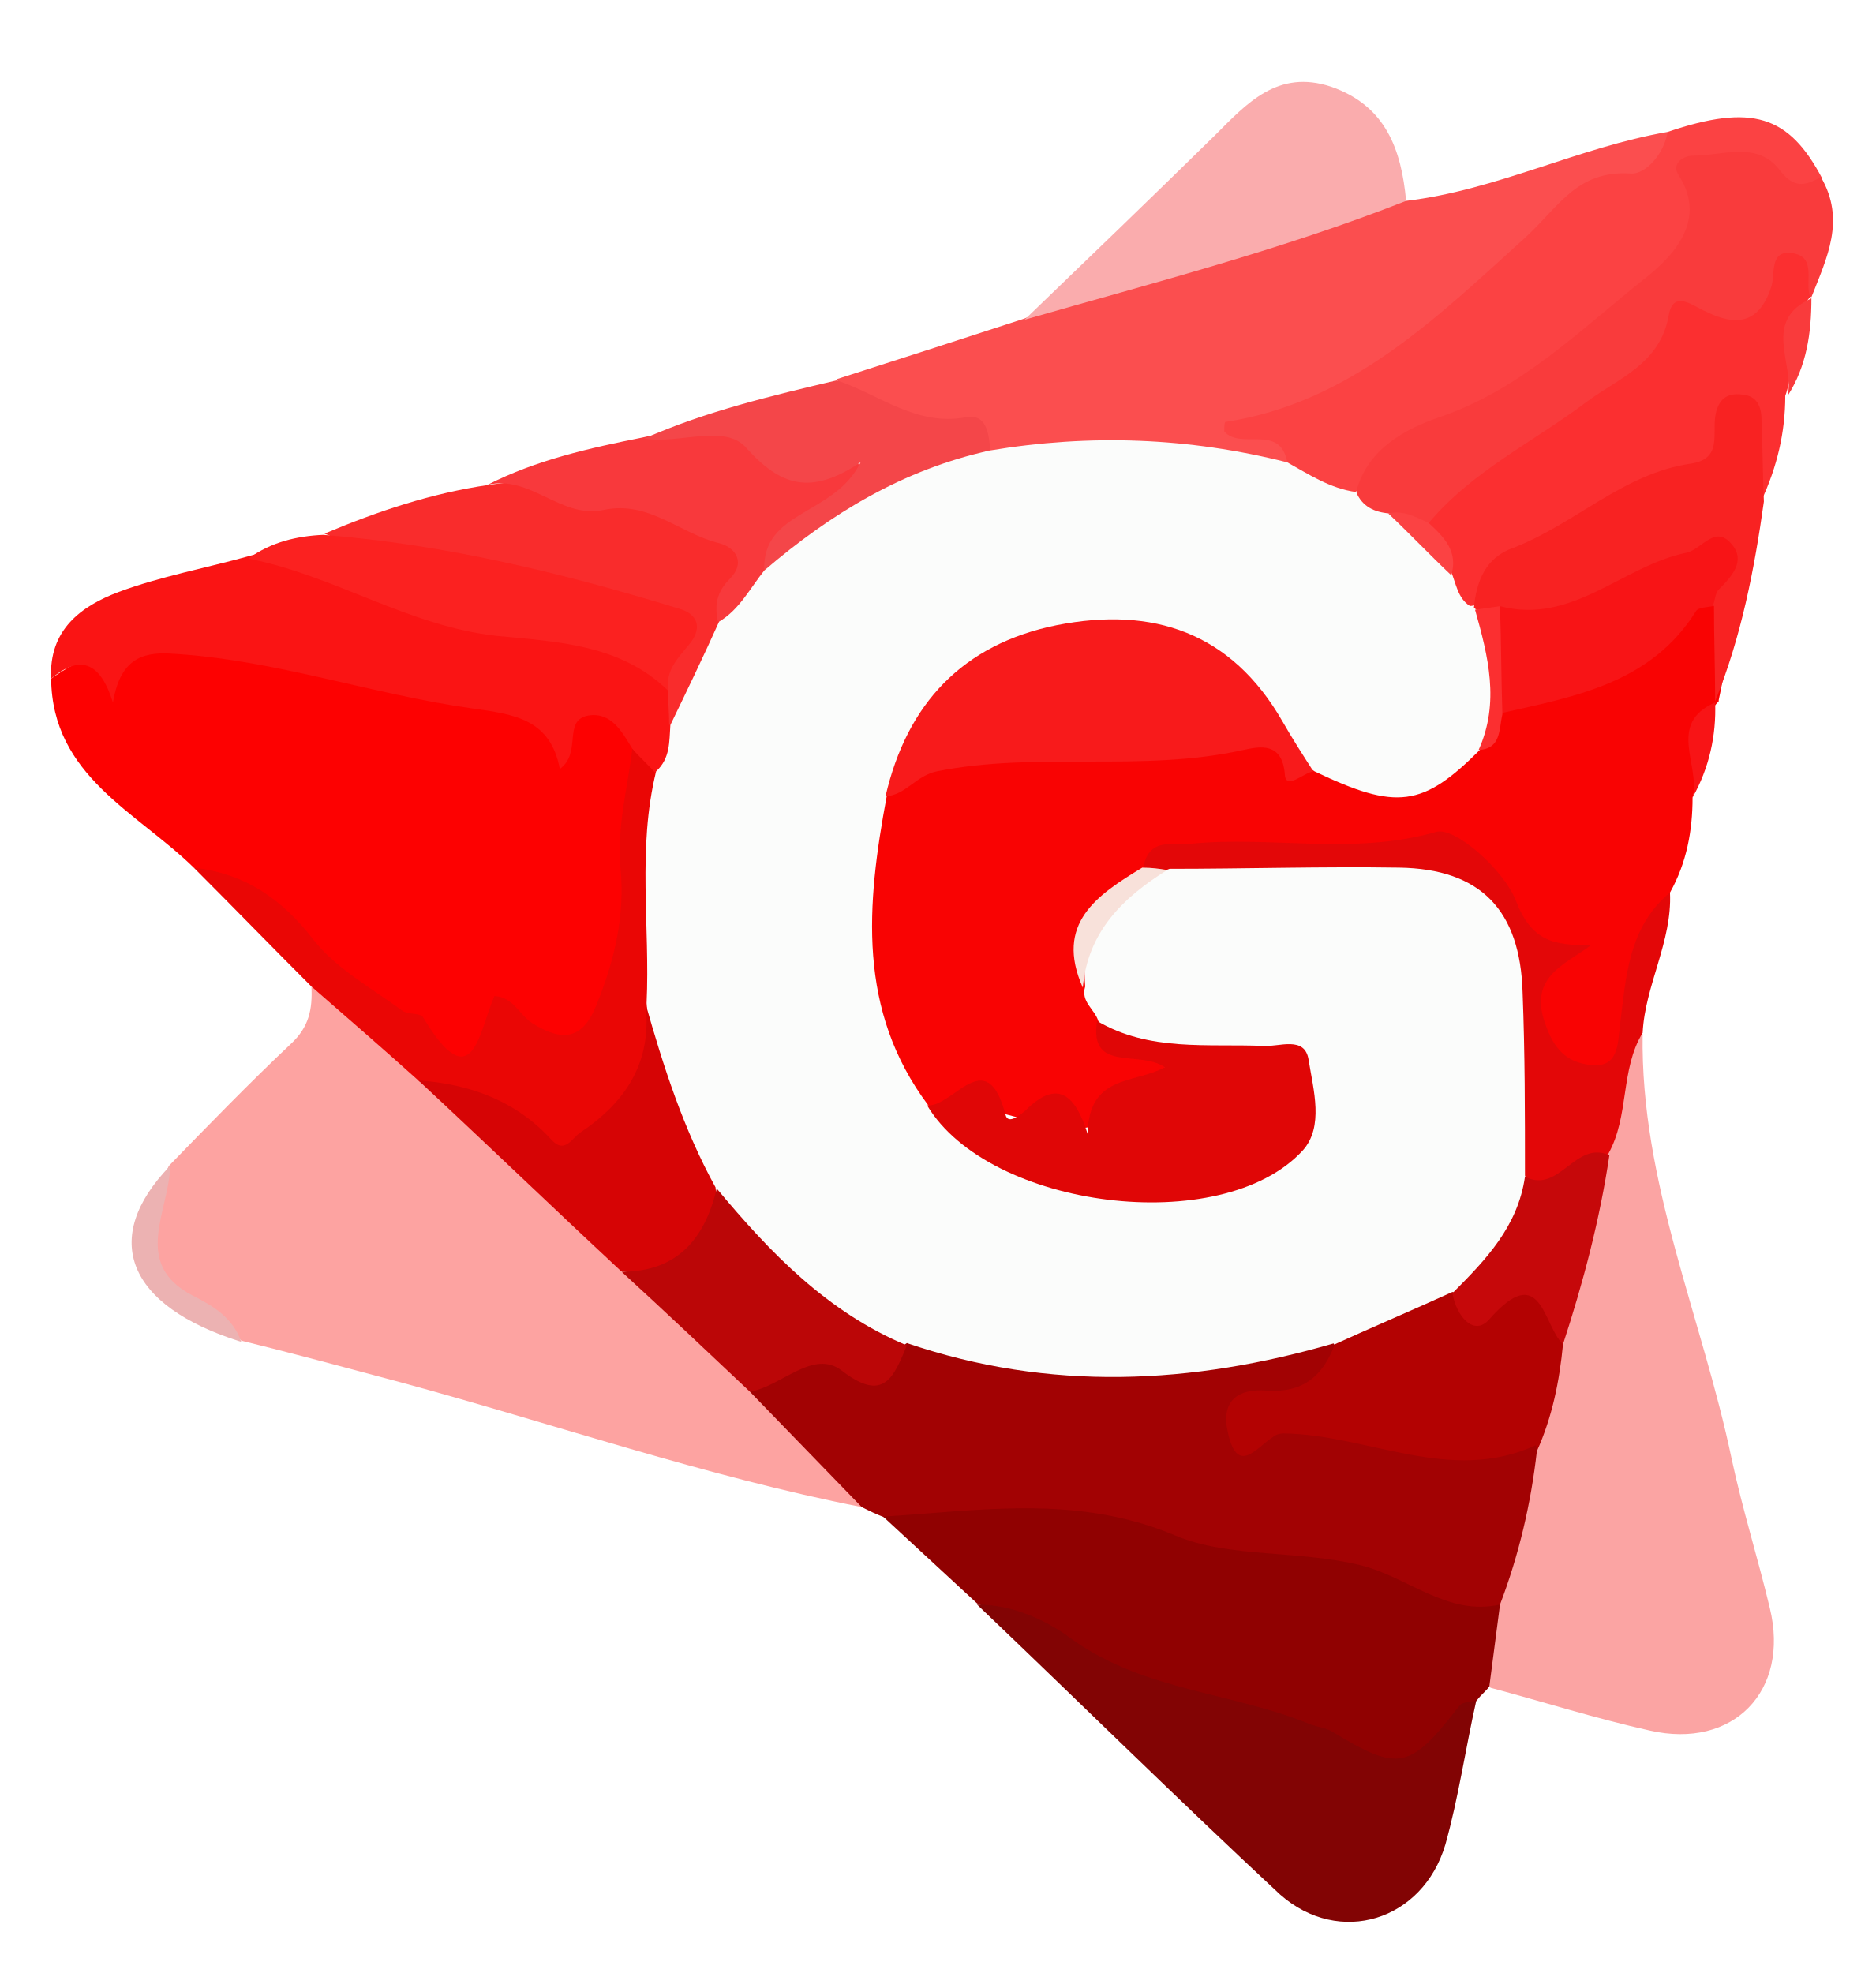
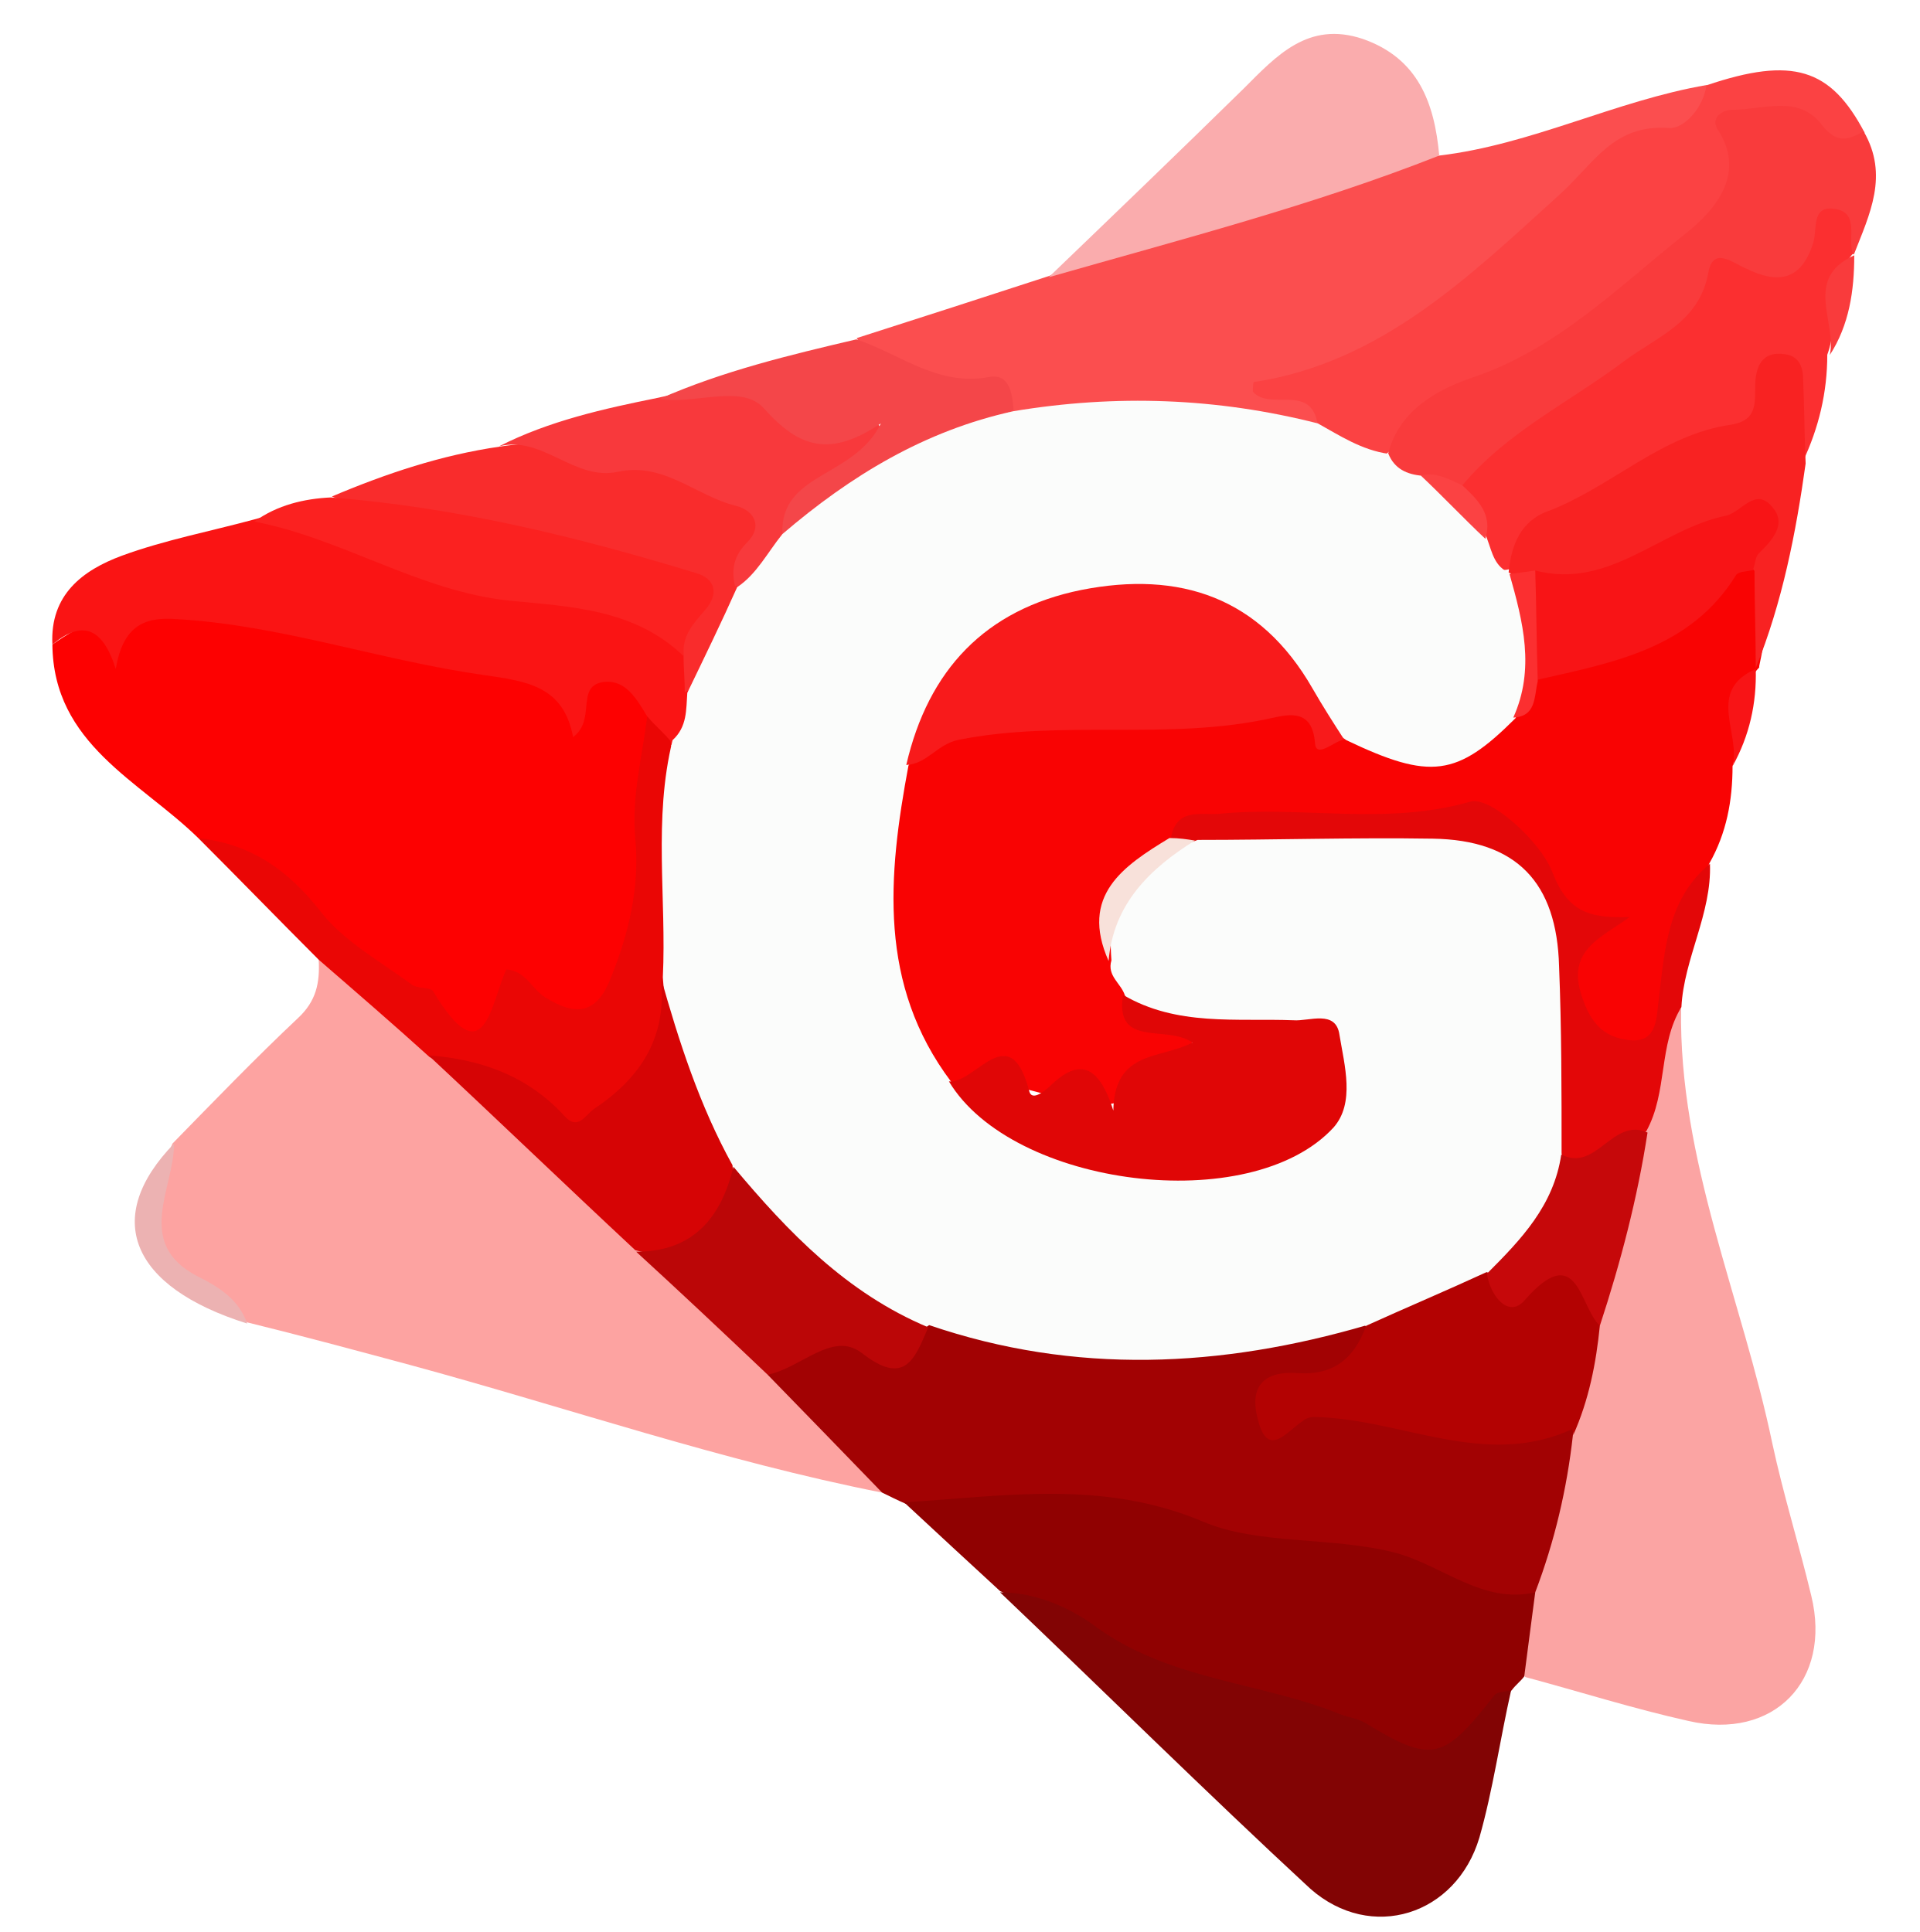
- <svg xmlns="http://www.w3.org/2000/svg" version="1.1" id="Layer_1" x="0px" y="0px" viewBox="0 0 157.8 166" enable-background="new 0 0 157.8 166" xml:space="preserve">
+ <svg xmlns="http://www.w3.org/2000/svg" version="1.1" id="Layer_1" x="0px" y="0px" viewBox="0 90 612 616" enable-background="new 0 90 612 616" xml:space="preserve">
  <g>
    <g>
-       <path fill="#242424" d="M160.3,105c-1.7-0.7-1.1-2.3-1.1-3.4c-0.1-15.9-0.1-31.8,0-47.7c0-1-0.5-2.4,1.1-2.9    C160.3,69,160.3,87,160.3,105z" />
-       <path fill="#F90303" d="M142.4,67.1c0,2.8-0.5,5.5-1.9,8c-1.5,3.4-2.7,7-3.1,10.7c-0.3,2.5-0.6,4.8-3.8,4.7c-3-0.1-4.4-2-4.7-4.9    c-0.1-0.7-0.3-1.3-0.2-2c0.3-6.6-5-11.8-11.6-11.4c-4.8,0.2-9.7,0-14.5,0.1c-1.8,0-3.7-0.4-5.3,1c-3.2,2.4-6.9,4.4-5.1,9.5    c0.4,1,0.8,2.1,1.3,3.1c0.1,0.1,0.2,0.3,0.2,0.4c0.6,2.3,6.2,1.2,4.1,3.8c-1.7,2.1-4,5.6-9,4.7c-3.6-0.7-7.4-2.5-11.3-1.3    c-6.5-6.1-5.4-14-5.1-21.8c0.1-1.5,0.6-2.9,1.2-4.3c1.4-2.3,3.4-3.6,6.1-3.7c3-0.1,6-1.4,8.8-1.2c7.4,0.7,15-2.5,22.1,1.3    c4.6,1.5,9.1,3.1,13.1-1.3c1.1-0.8,1.7-2,2.5-3.1c4-1,7.4-3.4,11.4-4.5c1.8-0.5,2.5-2,3.7-3.1c1.2-1.3,2.6-2.4,4-0.1    c0.3,2.4-0.2,4.8-0.7,7.2l0,0.1C142.3,61.4,143.2,64.5,142.4,67.1z" />
-       <path fill="#FDA3A1" d="M72.5,126.8c-13.2-2.6-25.9-7-38.8-10.5c-4.5-1.2-8.9-2.4-13.4-3.5c-1.4-1.5-3.3-2-5.1-3    c-3.5-2-3.7-5.7-1-11.7c3.4-3.5,6.8-7,10.3-10.3c1.5-1.4,1.8-2.9,1.7-4.8c4.7,0.5,6.2,5.2,9.6,7.4c5.9,5.1,11.5,10.4,16.9,16    c3.5,3.6,7.7,6.3,11,10C66.5,120,71.2,122,72.5,126.8z" />
-       <path fill="#FD0101" d="M16.3,73c-4.8-4.7-11.9-7.7-12-15.9c4.9-3.5,10.5-4.1,16.1-2.9c7.1,1.6,14.3,3,21.5,4.4    c2.7,0.6,5.2,2.6,8.5,1c1.5-0.7,3.1,1.4,3.8,3.3C53,69.7,54.7,76.7,52,83.4c-1.5,3.6-3.5,5.7-7.6,3.7c-0.9-0.4-2-0.9-2.6,0.2    C39.5,91,37.7,89,35,87.5C28,83.5,23.5,76.5,16.3,73z" />
-       <path fill="#A20203" d="M72.5,126.8c-3.1-3.2-6.3-6.5-9.4-9.7c1.6-2.4,4.2-3.9,6.7-3c3.2,1.2,5.1-0.3,7.3-1.8    c6.4,0.8,12.7,2.7,19.3,2.3c5.2-0.3,10-2.4,15.3-2.2c2.6,2.9-0.2,3.9-1.8,5.2c-1.3,1-3.3,0.2-4.4,2c5.4,0.9,10.9-0.3,16.1,1.9    c1.8,0.8,3.9,0.1,5.7-1c2.3-1.3,2.9,0.1,3.3,2c-0.5,4.6-0.6,9.3-4.1,13c-5,1.9-8.9-2-13.4-2.6c-11.1-1.6-21.8-5.4-33.2-4.5    c-1.9,0.1-3.6-0.6-5.4-0.7C73.7,127.4,73.1,127.1,72.5,126.8z" />
-       <path fill="#FBA4A3" d="M126.2,135c1.6-4.2,2.6-8.5,3.1-12.9c0.3-3.1-0.1-6.2,1-9.2c1.5-5.3,2.7-10.7,4-16    c1.1-3.4,0.8-7.3,3.9-9.9c-0.2,12.5,5,23.8,7.5,35.8c0.9,4.2,2.2,8.3,3.2,12.5c1.7,7-3.1,11.9-10.1,10.3c-4.5-1-8.9-2.4-13.4-3.6    C123.6,139.4,124.7,137.2,126.2,135z" />
-       <path fill="#FB4E4F" d="M118.3,16.9c7.6-0.9,14.5-4.5,22-5.8c0.9,3.8-1.9,4.6-4.5,4.9c-2.6,0.4-4,1.4-5.4,3.6    c-2.6,3.9-6.4,6.9-10.4,9c-4.2,2.3-7.3,6.2-12.1,7.4c-1.7,0.5,0.2,0.6,0.2,0.7c0.8,1.1,1,2.1-0.5,2.8c-7.9-0.9-15.9-1.4-23.9-0.9    c-1.6-1.3-3.3-2.4-5.6-2.4c-3.3,0.1-5.9-1.5-7.7-4.3c5.3-1.7,10.6-3.4,15.8-5.1C96.4,22.1,107.1,18.6,118.3,16.9z" />
-       <path fill="#900101" d="M126.2,135c-0.3,2.3-0.6,4.6-0.9,6.9c-0.3,0.4-0.7,0.7-1,1.1c-1.4,1.4-1.4,3.6-3.3,4.8c-3,2.1-5.6,4-8.8,0    c-1.9-2.3-5.4-3.4-8-3.6c-8.6-0.6-14.8-6-22-9.3c-2.6-2.4-5.3-4.9-7.9-7.3c8.2-0.5,16.3-1.9,24.6,1.6c4.5,1.9,10.4,1.2,15.6,2.5    C118.5,132.7,121.8,136,126.2,135z" />
-       <path fill="#820404" d="M82.2,135c3.1,0,6,1.4,8.1,3c6.1,4.3,13.5,4.4,20,7.1c0.6,0.2,1.3,0.3,1.8,0.6c5.6,3.4,6.5,3.2,10.7-2.2    c0.2-0.3,0.9-0.3,1.4-0.4c-0.9,4-1.5,8.2-2.6,12.1c-1.9,6.4-8.9,8.6-13.9,4.2C99.1,151.4,90.7,143.1,82.2,135z" />
-       <path fill="#FB4243" d="M108.3,38.9c-0.6-3.3-3.9-1-5.3-2.6c0-0.3,0-0.8,0.1-0.8c10.5-1.6,17.8-8.8,25.1-15.4    c2.9-2.6,4.4-5.8,9-5.5c1.2,0.1,2.8-1.6,3.1-3.5c7.1-2.4,10.2-1.4,13,3.9c-1.3,2.6-2.8,1.1-4.5,0.3c-2.8-1.3-5-2.4-5.9,2.5    c-0.6,3.4-3.2,6.3-6.1,8.8c-7,6.1-16,8.9-22.9,14.9C111.3,42.1,109.3,41.5,108.3,38.9z" />
-       <path fill="#FA1414" d="M53.2,63c-0.9-1.5-1.8-3.1-3.7-2.8c-2.2,0.4-0.5,3.1-2.4,4.5c-0.8-4.2-3.8-4.6-7.4-5.1    c-8.5-1.2-16.6-4.1-25.2-4.6c-2.7-0.2-4.4,0.6-5,4.1c-1.1-3.5-2.8-4-5.2-2C4.1,53,6.8,51,10,49.8c3.5-1.3,7.3-2,10.9-3    c2.9-0.9,5.3,0,8,1.2c5.6,2.6,11.7,4,17.8,4.6c4,0.4,7.5,1.7,10,5c0.5,1,0.7,2.1,0.8,3.2c-0.1,1.7,0,3.4-1.7,4.4    C53.8,65.9,54,63.9,53.2,63z" />
-       <path fill="#F93B3C" d="M114.1,41.4c0.9-3.6,4.1-5.3,7-6.3c6.8-2.3,11.8-7.3,17.2-11.6c1.9-1.5,5.6-4.7,2.9-8.8    c-0.6-1,0.5-1.6,1.2-1.6c2.6,0,5.5-1.3,7.4,1.3c1.2,1.5,2.1,1.2,3.4,0.5c2.1,3.6,0.5,6.8-0.8,10.1c-0.8-0.2-1.6-2.2-2.6,0    c-1.1,2.6-3.1,3.3-5.6,2.6c-1.2-0.3-2.2-0.3-3.1,0.8c-5.5,7-13.8,10.5-20.6,15.9c-1.2,0.3-2.4,0-3.6-0.2    C115.6,43.7,114.2,43.2,114.1,41.4z" />
-       <path fill="#FB2F30" d="M120.2,44c3.7-4.4,8.8-6.8,13.3-10.2c2.7-2,6.2-3.2,6.9-7.3c0.4-2.2,2.1-0.7,3.1-0.3c2.6,1.3,4.5,1,5.5-2    c0.4-1.1-0.2-3.2,1.8-2.9c2.1,0.3,1,2.5,1.5,3.7c0,0-0.1,0.1-0.1,0.1c-2,2.4-1,5.5-2,8.2c0,3.1-0.7,6-2,8.8    c-2.1-1.6-0.8-4.4-2.3-7.1c-0.7,4-3.5,4.6-6.1,5.9c-5.5,2.8-11.7,4.6-15.6,10c-2,0.5-2.5-0.9-3.1-2.3    C121.2,47,119.8,45.7,120.2,44z" />
-       <path fill="#FAACAD" d="M118.3,16.9c-10.4,4.1-21.3,6.9-32.1,10c5.3-5.1,10.7-10.3,16-15.5c2.7-2.7,5.3-5.6,9.8-4.1    C116.6,8.9,117.9,12.6,118.3,16.9z" />
-       <path fill="#EA0605" d="M53.2,63c0.6,0.7,1.3,1.3,1.9,2c1.4,6.3,0.2,12.8,0.6,19.1c0.3,4.6-1.3,8.4-4.7,11.5    c-1.8,1.6-3.5,2.5-6.1,0.5c-2.9-2.2-6.4-3.3-9.6-5.1c-3-2.7-6-5.3-9.1-8c-3.3-3.3-6.6-6.7-9.9-10c4.3,0.5,7.4,2.6,10.1,6.1    c1.9,2.4,4.8,4,7.4,5.9c0.5,0.4,1.6,0.2,1.8,0.6c4.2,7,4.7,1.1,6-1.8c1.6,0.1,2.1,1.6,3.2,2.3c2.4,1.5,4.2,1.5,5.4-1.6    c1.5-3.7,2.4-7.5,2-11.5C51.9,69.5,52.8,66.3,53.2,63z" />
-       <path fill="#F82222" d="M124,51.2c0.2-2.3,1-4.3,3.3-5.1c5.2-2,9.3-6.3,15-7.1c2.5-0.4,1.8-2.3,2-3.9c0.2-1.4,0.9-2.1,2.3-1.9    c1.2,0.1,1.6,1,1.6,2.1c0.1,2.3,0.1,4.6,0.2,6.9c-0.8,5.7-1.9,11.4-4.1,16.8c0-2.7-0.1-5.3-0.1-8c-1.2-1.1,0.4-2.5-0.4-3.7    c-5.8,0.8-10.3,6.1-16.6,4.9c-0.7-0.1-1.4-0.2-2-0.4C124.7,51.7,124.3,51.5,124,51.2z" />
-       <path fill="#E30708" d="M138.2,86.9c-1.9,3.1-1.1,7-2.9,10.2c-2.5,1.4-4.7,4.9-7.9,1.1c-1.1-3.9-0.5-7.9-0.6-11.8    c-0.3-9.1-2.9-11.8-12-12c-5.5-0.1-10.9,0.3-16.4-0.2c-0.9-0.2-1.7-0.5-2.2-1.3c0.5-2.4,2.4-1.8,3.9-1.9c6.8-0.7,13.7,1,20.7-1    c1.6-0.5,5.7,3.2,6.7,5.7c1.3,3.4,3.1,3.9,6.4,3.8c-2.5,1.8-5.4,2.8-3.8,6.9c0.8,2.2,2,3,3.7,3.2c2.4,0.3,2.3-1.8,2.5-3.4    c0.5-4,0.7-8.2,4.2-11.1C140.7,79.2,138.4,82.9,138.2,86.9z" />
-       <path fill="#F92C2C" d="M56.3,61c0-1-0.1-2-0.1-3c-1.8-1.6,1.4-4.4-0.9-5.4c-4.4-1.8-8.8-4-13.7-4.3c-5-0.2-9.7-1.5-14.3-3.4    c4.5-1.9,9-3.4,13.8-4.1c5.9-0.9,11.5,0.4,16.9,2.4c5.6,2.1,5.7,2.8,3.7,8.5C60.2,55.1,60.1,59.1,56.3,61z" />
-       <path fill="#FB2120" d="M27.2,45c10.2,0.8,20.1,3.2,29.9,6.2c1.8,0.5,1.9,1.8,0.9,3c-1,1.2-2,2.2-1.8,3.9c-4-3.9-9.3-4.1-14.4-4.6    c-7.4-0.8-13.7-5.1-20.9-6.5C22.8,45.6,25,45.1,27.2,45z" />
-       <path fill="#F8393C" d="M60.4,52.3c-0.3-1.4-0.1-2.5,1-3.6c1.3-1.3,0.6-2.6-0.9-3c-3.3-0.8-5.9-3.6-9.7-2.8    c-3.6,0.8-6.2-3-9.8-2.1c4.1-2.1,8.6-3.1,13.1-4c4.1-0.9,8.1-2.1,11.7,1.5c1.1,1.1,2.5,0.6,3.8,0.3c1.1-0.2,2.4-0.5,2.9,1    c0.4,1.4-0.6,2.1-1.5,2.9c-2,1.6-4.8,2.5-5.6,5.4C64.3,50,63.2,52.1,60.4,52.3z" />
-       <path fill="#F44649" d="M64.3,48c-0.2-5.1,5.9-4.6,8.1-9.1c-4.2,2.8-6.7,2-9.6-1.2c-1.8-2.1-5.7-0.3-8.6-0.8    c5.2-2.3,10.7-3.6,16.2-4.9c3.6,1.2,6.7,3.9,10.9,3.1c1.7-0.3,1.9,1.4,2,2.7C76.9,41.1,70.8,44.9,64.3,48z" />
-       <path fill="#ECB2B2" d="M14.3,98.1c0,3.7-3.3,8.2,1.9,10.9c1.8,0.9,3.4,1.9,4.1,3.9C10.7,109.9,8.4,104.2,14.3,98.1z" />
-       <path fill="#F93B3C" d="M150.4,33.3c0.6-2.7-2.2-6.3,2-8.2C152.4,28,152,30.8,150.4,33.3z" />
-       <path fill="#F81416" d="M142.4,67.1c0.7-2.7-2.2-6.2,1.9-8C144.4,61.9,143.8,64.6,142.4,67.1z" />
-       <path fill="#FBFCFB" d="M64.3,48c5.6-4.8,11.7-8.5,19-10.1c8.4-1.4,16.7-1.1,25,1c1.8,1,3.6,2.2,5.8,2.5c0.5,1.2,1.5,1.7,2.8,1.8    c2.5,1,4.4,2.6,5.3,5.2c0.4,1.1,0.6,2.3,1.9,2.8c0,0,0.1,0.1,0.1,0.1c3.8,3.8,2.6,7.8,0.3,11.8c-4.8,4.8-7,5.1-13.9,1.8    c-2-1.3-3.2-3.2-4.7-5c-7-8.9-20.3-8.6-26.9,0.5c-1.5,2.2-3,4.4-4.4,6.6c-1.7,9.1-2.5,18,3.5,26c7.7,6.6,16.3,8.4,25.9,4.8    c1.2-0.5,2.5-0.9,3.5-1.8c1.4-1.2,1.6-2.8,1.3-4.5c-0.4-1.9-2-2.1-3.5-2.1c-3.4,0.1-6.6-0.6-9.8-1.3c-1.4-0.3-2.4-0.9-3.1-2.2    c-0.3-1-1.5-1.6-1.1-2.9c-0.4-5.4,1.3-7.8,7.1-9.9c6.4,0,12.9-0.2,19.3-0.1c6.9,0.1,10.2,3.6,10.4,10.5c0.2,5.1,0.2,10.2,0.2,15.4    c1.8,5.5-2.7,7.6-5.6,10.6c-3.3,1.6-6.4,3.8-10.4,3.5c-12,3.5-24,4.1-36,0c-1.5,1.1-2.8,0.4-4.1-0.5c-4.9-3.4-9.6-7.2-12.9-12.3    c-3.4-4.7-4.5-10.2-4.9-15.8c0.3-6.5-0.8-13,0.8-19.5c1.2-1.1,1.1-2.5,1.2-3.9c1.4-2.9,2.8-5.8,4.1-8.7    C62.2,51.3,63.1,49.5,64.3,48z" />
-       <path fill="#F81A1B" d="M74.5,67c1.8-7.8,6.5-12.8,14.4-14.4c8.1-1.6,14.7,0.6,19,8.1c0.8,1.4,1.7,2.8,2.6,4.2    c-0.8,0.1-2.3,1.6-2.4,0.3c-0.2-2.8-2.1-2.4-3.5-2.1c-8.5,1.9-17.3,0.1-25.8,1.8C77,65.3,76.2,66.9,74.5,67z" />
-       <path fill="#E00606" d="M92.3,85.9c4.4,2.6,9.3,1.9,14,2.1c1.3,0.1,3.5-0.9,3.8,1.2c0.4,2.5,1.3,5.6-0.5,7.6    c-6.8,7.4-26.4,4.9-31.6-3.8c2.2,0.2,5-5.3,6.6,0.8c0.2,0.8,1.1,0.1,1.6-0.3c2.2-2.2,4-2.3,5.3,1.9c0.1-5,3.9-4.2,6.5-5.6    C95.9,88.3,91.6,90.3,92.3,85.9z" />
-       <path fill="#F81416" d="M126.2,51c6.1,1.6,10.3-3.4,15.7-4.5c1.3-0.3,2.4-2.4,3.8-0.7c1.2,1.4,0,2.7-1.1,3.8    c-0.3,0.3-0.3,0.9-0.5,1.4c-0.5,0.1-1.2,0.1-1.4,0.4c-3.8,6.1-10.2,7.2-16.4,8.6C125.6,57.1,125,54.1,126.2,51z" />
-       <path fill="#F8E1DA" d="M98.2,73.2c-3.7,2.3-6.7,5.2-7.1,9.9c-2.4-5.4,1.2-7.8,5-10.1C96.9,73,97.6,73.1,98.2,73.2z" />
-       <path fill="#FB2F30" d="M126.2,51c0.1,3,0.1,6,0.2,9.1c-0.3,1.3-0.1,2.9-2,3c1.8-4,0.8-7.9-0.3-11.8    C124.8,51.2,125.5,51.1,126.2,51z" />
-       <path fill="#D60405" d="M54.3,84.4c1.5,5.3,3.2,10.6,5.9,15.5c0.6,5.3-2.9,8.4-8,7c-5.7-5.3-11.3-10.7-17-16    c4.3,0.3,8.2,1.7,11.2,5c1.1,1.2,1.7-0.1,2.4-0.6C52.7,92.7,54.9,89.3,54.3,84.4z" />
-       <path fill="#BB0607" d="M52.3,107c4.7,0,7-2.8,8-7c4.5,5.4,9.3,10.4,16,13.2c-1.1,2.6-1.9,4.9-5.5,2.1c-2.4-1.8-5,1.3-7.7,1.8    C59.5,113.7,55.9,110.3,52.3,107z" />
-       <path fill="#B30202" d="M112.3,113.1c3.3-1.5,6.6-2.9,9.9-4.4c1.1,0.4,2.1,0.6,3.3,0.3c5.2-1.2,5.2-1.2,6,4.1    c-0.3,3.1-0.9,6.1-2.2,9c0-0.2,0-0.3-0.1-0.5c-7.2,3.3-14.1-0.9-21.2-1c-0.3,0-0.7,0.1-0.9,0.3c-1.4,0.9-3,3.3-3.8-0.4    c-0.6-2.6,0.8-3.7,3.3-3.5C109.6,117.2,111.3,115.8,112.3,113.1z" />
-       <path fill="#C6080A" d="M131.5,113.1c-1.7-1.6-1.8-7.1-6.2-2.1c-1.3,1.5-2.8-0.3-3.1-2.2c2.8-2.8,5.5-5.6,6.1-9.8    c2.9,1.5,4.2-3.1,7.1-1.8C134.6,102.6,133.2,107.9,131.5,113.1z" />
-       <path fill="#FB4243" d="M122.1,48.4c-1.8-1.7-3.5-3.5-5.3-5.2c1.3-0.3,2.3,0.3,3.4,0.8C121.5,45.2,122.7,46.4,122.1,48.4z" />
+       <path fill="#242424" d="M621.7,481.3c-6.6-2.7-4.3-8.9-4.3-13.2c-0.4-61.7-0.4-123.3,0-185c0-3.9-1.9-9.3,4.3-11.2    C621.7,341.7,621.7,411.5,621.7,481.3z" />
+       <path fill="#F90303" d="M552.3,334.3c0,10.9-1.9,21.3-7.4,31c-5.8,13.2-10.5,27.1-12,41.5c-1.2,9.7-2.3,18.6-14.7,18.2    c-11.6-0.4-17.1-7.8-18.2-19c-0.4-2.7-1.2-5-0.8-7.8c1.2-25.6-19.4-45.8-45-44.2c-18.6,0.8-37.6,0-56.2,0.4    c-7,0-14.3-1.6-20.6,3.9c-12.4,9.3-26.8,17.1-19.8,36.8c1.6,3.9,3.1,8.1,5,12c0.4,0.4,0.8,1.2,0.8,1.6c2.3,8.9,24,4.7,15.9,14.7    c-6.6,8.1-15.5,21.7-34.9,18.2c-14-2.7-28.7-9.7-43.8-5c-25.2-23.7-20.9-54.3-19.8-84.5c0.4-5.8,2.3-11.2,4.7-16.7    c5.4-8.9,13.2-14,23.7-14.3c11.6-0.4,23.3-5.4,34.1-4.7c28.7,2.7,58.2-9.7,85.7,5c17.8,5.8,35.3,12,50.8-5c4.3-3.1,6.6-7.8,9.7-12    c15.5-3.9,28.7-13.2,44.2-17.5c7-1.9,9.7-7.8,14.3-12c4.7-5,10.1-9.3,15.5-0.4c1.2,9.3-0.8,18.6-2.7,27.9v0.4    C551.9,312.2,555.4,324.3,552.3,334.3z" />
+       <path fill="#FDA3A1" d="M281.2,565.9c-51.2-10.1-100.4-27.1-150.5-40.7c-17.5-4.7-34.5-9.3-52-13.6c-5.4-5.8-12.8-7.8-19.8-11.6    c-13.6-7.8-14.3-22.1-3.9-45.4C68.3,441,81.4,427.4,95,414.6c5.8-5.4,7-11.2,6.6-18.6c18.2,1.9,24,20.2,37.2,28.7    c22.9,19.8,44.6,40.3,65.5,62.1c13.6,14,29.9,24.4,42.7,38.8C257.9,539.5,276.1,547.3,281.2,565.9z" />
+       <path fill="#FD0101" d="M63.2,357.2c-18.6-18.2-46.2-29.9-46.5-61.7c19-13.6,40.7-15.9,62.4-11.2c27.5,6.2,55.5,11.6,83.4,17.1    c10.5,2.3,20.2,10.1,33,3.9c5.8-2.7,12,5.4,14.7,12.8c-4.7,26.4,1.9,53.5-8.5,79.5c-5.8,14-13.6,22.1-29.5,14.3    c-3.5-1.6-7.8-3.5-10.1,0.8c-8.9,14.3-15.9,6.6-26.4,0.8C108.6,397.9,91.1,370.8,63.2,357.2z" />
+       <path fill="#A20203" d="M281.2,565.9c-12-12.4-24.4-25.2-36.5-37.6c6.2-9.3,16.3-15.1,26-11.6c12.4,4.7,19.8-1.2,28.3-7    c24.8,3.1,49.3,10.5,74.9,8.9c20.2-1.2,38.8-9.3,59.3-8.5c10.1,11.2-0.8,15.1-7,20.2c-5,3.9-12.8,0.8-17.1,7.8    c20.9,3.5,42.3-1.2,62.4,7.4c7,3.1,15.1,0.4,22.1-3.9c8.9-5,11.2,0.4,12.8,7.8c-1.9,17.8-2.3,36.1-15.9,50.4    c-19.4,7.4-34.5-7.8-52-10.1c-43-6.2-84.5-20.9-128.8-17.5c-7.4,0.4-14-2.3-20.9-2.7C285.8,568.2,283.5,567,281.2,565.9z" />
+       <path fill="#FBA4A3" d="M489.4,597.7c6.2-16.3,10.1-33,12-50c1.2-12-0.4-24,3.9-35.7c5.8-20.6,10.5-41.5,15.5-62.1    c4.3-13.2,3.1-28.3,15.1-38.4c-0.8,48.5,19.4,92.3,29.1,138.8c3.5,16.3,8.5,32.2,12.4,48.5c6.6,27.1-12,46.2-39.2,39.9    c-17.5-3.9-34.5-9.3-52-14C479.4,614.7,483.6,606.2,489.4,597.7z" />
+       <path fill="#FB4E4F" d="M458.8,139.6c29.5-3.5,56.2-17.5,85.3-22.5c3.5,14.7-7.4,17.8-17.5,19c-10.1,1.6-15.5,5.4-20.9,14    c-10.1,15.1-24.8,26.8-40.3,34.9c-16.3,8.9-28.3,24-46.9,28.7c-6.6,1.9,0.8,2.3,0.8,2.7c3.1,4.3,3.9,8.1-1.9,10.9    c-30.6-3.5-61.7-5.4-92.7-3.5c-6.2-5-12.8-9.3-21.7-9.3c-12.8,0.4-22.9-5.8-29.9-16.7c20.6-6.6,41.1-13.2,61.3-19.8    C373.9,159.8,415.4,146.2,458.8,139.6z" />
+       <path fill="#900101" d="M489.4,597.7c-1.2,8.9-2.3,17.8-3.5,26.8c-1.2,1.6-2.7,2.7-3.9,4.3c-5.4,5.4-5.4,14-12.8,18.6    c-11.6,8.1-21.7,15.5-34.1,0c-7.4-8.9-20.9-13.2-31-14c-33.4-2.3-57.4-23.3-85.3-36.1c-10.1-9.3-20.6-19-30.6-28.3    c31.8-1.9,63.2-7.4,95.4,6.2c17.5,7.4,40.3,4.7,60.5,9.7C459.6,588.8,472.4,601.6,489.4,597.7z" />
+       <path fill="#820404" d="M318.8,597.7c12,0,23.3,5.4,31.4,11.6c23.7,16.7,52.4,17.1,77.6,27.5c2.3,0.8,5,1.2,7,2.3    c21.7,13.2,25.2,12.4,41.5-8.5c0.8-1.2,3.5-1.2,5.4-1.6c-3.5,15.5-5.8,31.8-10.1,46.9c-7.4,24.8-34.5,33.4-53.9,16.3    C384.3,661.3,351.8,629.1,318.8,597.7z" />
+       <path fill="#FB4243" d="M420,225c-2.3-12.8-15.1-3.9-20.6-10.1c0-1.2,0-3.1,0.4-3.1c40.7-6.2,69-34.1,97.3-59.7    c11.2-10.1,17.1-22.5,34.9-21.3c4.7,0.4,10.9-6.2,12-13.6c27.5-9.3,39.6-5.4,50.4,15.1c-5,10.1-10.9,4.3-17.5,1.2    c-10.9-5-19.4-9.3-22.9,9.7c-2.3,13.2-12.4,24.4-23.7,34.1c-27.1,23.7-62.1,34.5-88.8,57.8C431.7,237.4,423.9,235,420,225z" />
+       <path fill="#FA1414" d="M206.3,318.4c-3.5-5.8-7-12-14.3-10.9c-8.5,1.6-1.9,12-9.3,17.5c-3.1-16.3-14.7-17.8-28.7-19.8    c-33-4.7-64.4-15.9-97.7-17.8c-10.5-0.8-17.1,2.3-19.4,15.9c-4.3-13.6-10.9-15.5-20.2-7.8c-0.8-15.9,9.7-23.7,22.1-28.3    c13.6-5,28.3-7.8,42.3-11.6c11.2-3.5,20.6,0,31,4.7c21.7,10.1,45.4,15.5,69,17.8c15.5,1.6,29.1,6.6,38.8,19.4    c1.9,3.9,2.7,8.1,3.1,12.4c-0.4,6.6,0,13.2-6.6,17.1C208.7,329.7,209.4,321.9,206.3,318.4z" />
+       <path fill="#F93B3C" d="M442.5,234.7c3.5-14,15.9-20.6,27.1-24.4c26.4-8.9,45.8-28.3,66.7-45c7.4-5.8,21.7-18.2,11.2-34.1    c-2.3-3.9,1.9-6.2,4.7-6.2c10.1,0,21.3-5,28.7,5c4.7,5.8,8.1,4.7,13.2,1.9c8.1,14,1.9,26.4-3.1,39.2c-3.1-0.8-6.2-8.5-10.1,0    c-4.3,10.1-12,12.8-21.7,10.1c-4.7-1.2-8.5-1.2-12,3.1c-21.3,27.1-53.5,40.7-79.9,61.7c-4.7,1.2-9.3,0-14-0.8    C448.3,243.6,442.9,241.6,442.5,234.7z" />
+       <path fill="#FB2F30" d="M466.2,244.7c14.3-17.1,34.1-26.4,51.6-39.6c10.5-7.8,24-12.4,26.8-28.3c1.6-8.5,8.1-2.7,12-1.2    c10.1,5,17.5,3.9,21.3-7.8c1.6-4.3-0.8-12.4,7-11.2c8.1,1.2,3.9,9.7,5.8,14.3l-0.4,0.4c-7.8,9.3-3.9,21.3-7.8,31.8    c0,12-2.7,23.3-7.8,34.1c-8.1-6.2-3.1-17.1-8.9-27.5c-2.7,15.5-13.6,17.8-23.7,22.9c-21.3,10.9-45.4,17.8-60.5,38.8    c-7.8,1.9-9.7-3.5-12-8.9C470.1,256.4,464.6,251.3,466.2,244.7z" />
+       <path fill="#FAACAD" d="M458.8,139.6c-40.3,15.9-82.6,26.8-124.5,38.8c20.6-19.8,41.5-39.9,62.1-60.1c10.5-10.5,20.6-21.7,38-15.9    C452.2,108.6,457.3,123,458.8,139.6z" />
+       <path fill="#EA0605" d="M206.3,318.4c2.3,2.7,5,5,7.4,7.8c5.4,24.4,0.8,49.6,2.3,74.1c1.2,17.8-5,32.6-18.2,44.6    c-7,6.2-13.6,9.7-23.7,1.9c-11.2-8.5-24.8-12.8-37.2-19.8c-11.6-10.5-23.3-20.6-35.3-31c-12.8-12.8-25.6-26-38.4-38.8    c16.7,1.9,28.7,10.1,39.2,23.7c7.4,9.3,18.6,15.5,28.7,22.9c1.9,1.6,6.2,0.8,7,2.3c16.3,27.1,18.2,4.3,23.3-7    c6.2,0.4,8.1,6.2,12.4,8.9c9.3,5.8,16.3,5.8,20.9-6.2c5.8-14.3,9.3-29.1,7.8-44.6C201.3,343.6,204.8,331.2,206.3,318.4z" />
+       <path fill="#F82222" d="M480.9,272.7c0.8-8.9,3.9-16.7,12.8-19.8c20.2-7.8,36.1-24.4,58.2-27.5c9.7-1.6,7-8.9,7.8-15.1    c0.8-5.4,3.5-8.1,8.9-7.4c4.7,0.4,6.2,3.9,6.2,8.1c0.4,8.9,0.4,17.8,0.8,26.8c-3.1,22.1-7.4,44.2-15.9,65.2    c0-10.5-0.4-20.6-0.4-31c-4.7-4.3,1.6-9.7-1.6-14.3c-22.5,3.1-39.9,23.7-64.4,19c-2.7-0.4-5.4-0.8-7.8-1.6    C483.6,274.6,482.1,273.8,480.9,272.7z" />
+       <path fill="#E30708" d="M536,411.1c-7.4,12-4.3,27.1-11.2,39.6c-9.7,5.4-18.2,19-30.6,4.3c-4.3-15.1-1.9-30.6-2.3-45.8    c-1.2-35.3-11.2-45.8-46.5-46.5c-21.3-0.4-42.3,1.2-63.6-0.8c-3.5-0.8-6.6-1.9-8.5-5c1.9-9.3,9.3-7,15.1-7.4    c26.4-2.7,53.1,3.9,80.3-3.9c6.2-1.9,22.1,12.4,26,22.1c5,13.2,12,15.1,24.8,14.7c-9.7,7-20.9,10.9-14.7,26.8    c3.1,8.5,7.8,11.6,14.3,12.4c9.3,1.2,8.9-7,9.7-13.2c1.9-15.5,2.7-31.8,16.3-43C545.7,381.3,536.8,395.6,536,411.1z" />
+       <path fill="#F92C2C" d="M218.3,310.7c0-3.9-0.4-7.8-0.4-11.6c-7-6.2,5.4-17.1-3.5-20.9c-17.1-7-34.1-15.5-53.1-16.7    c-19.4-0.8-37.6-5.8-55.5-13.2c17.5-7.4,34.9-13.2,53.5-15.9c22.9-3.5,44.6,1.6,65.5,9.3c21.7,8.1,22.1,10.9,14.3,33    C233.5,287.8,233.1,303.3,218.3,310.7z" />
+       <path fill="#FB2120" d="M105.5,248.6c39.6,3.1,78,12.4,116,24c7,1.9,7.4,7,3.5,11.6s-7.8,8.5-7,15.1    c-15.5-15.1-36.1-15.9-55.8-17.8c-28.7-3.1-53.1-19.8-81.1-25.2C88.4,251,97,249,105.5,248.6z" />
+       <path fill="#F8393C" d="M234.3,276.9c-1.2-5.4-0.4-9.7,3.9-14c5-5,2.3-10.1-3.5-11.6c-12.8-3.1-22.9-14-37.6-10.9    c-14,3.1-24-11.6-38-8.1c15.9-8.1,33.4-12,50.8-15.5c15.9-3.5,31.4-8.1,45.4,5.8c4.3,4.3,9.7,2.3,14.7,1.2    c4.3-0.8,9.3-1.9,11.2,3.9c1.6,5.4-2.3,8.1-5.8,11.2c-7.8,6.2-18.6,9.7-21.7,20.9C249.4,268,245.1,276.2,234.3,276.9z" />
+       <path fill="#F44649" d="M249.4,260.3c-0.8-19.8,22.9-17.8,31.4-35.3c-16.3,10.9-26,7.8-37.2-4.7c-7-8.1-22.1-1.2-33.4-3.1    c20.2-8.9,41.5-14,62.8-19c14,4.7,26,15.1,42.3,12c6.6-1.2,7.4,5.4,7.8,10.5C298.2,233.5,274.6,248.2,249.4,260.3z" />
+       <path fill="#ECB2B2" d="M55.5,454.6c0,14.3-12.8,31.8,7.4,42.3c7,3.5,13.2,7.4,15.9,15.1C41.5,500.3,32.6,478.2,55.5,454.6z" />
+       <path fill="#F93B3C" d="M583.3,203.2c2.3-10.5-8.5-24.4,7.8-31.8C591.1,182.7,589.5,193.6,583.3,203.2z" />
+       <path fill="#F81416" d="M552.3,334.3c2.7-10.5-8.5-24,7.4-31C560,314.2,557.7,324.6,552.3,334.3z" />
+       <path fill="#FBFCFB" d="M249.4,260.3c21.7-18.6,45.4-33,73.7-39.2c32.6-5.4,64.8-4.3,97,3.9c7,3.9,14,8.5,22.5,9.7    c1.9,4.7,5.8,6.6,10.9,7c9.7,3.9,17.1,10.1,20.6,20.2c1.6,4.3,2.3,8.9,7.4,10.9l0.4,0.4c14.7,14.7,10.1,30.3,1.2,45.8    c-18.6,18.6-27.1,19.8-53.9,7c-7.8-5-12.4-12.4-18.2-19.4c-27.1-34.5-78.7-33.4-104.3,1.9c-5.8,8.5-11.6,17.1-17.1,25.6    c-6.6,35.3-9.7,69.8,13.6,100.8c29.9,25.6,63.2,32.6,100.4,18.6c4.7-1.9,9.7-3.5,13.6-7c5.4-4.7,6.2-10.9,5-17.5    c-1.6-7.4-7.8-8.1-13.6-8.1c-13.2,0.4-25.6-2.3-38-5c-5.4-1.2-9.3-3.5-12-8.5c-1.2-3.9-5.8-6.2-4.3-11.2    c-1.6-20.9,5-30.3,27.5-38.4c24.8,0,50-0.8,74.9-0.4c26.8,0.4,39.6,14,40.3,40.7c0.8,19.8,0.8,39.6,0.8,59.7    c7,21.3-10.5,29.5-21.7,41.1c-12.8,6.2-24.8,14.7-40.3,13.6c-46.5,13.6-93.1,15.9-139.6,0c-5.8,4.3-10.9,1.6-15.9-1.9    c-19-13.2-37.2-27.9-50-47.7c-13.2-18.2-17.5-39.6-19-61.3c1.2-25.2-3.1-50.4,3.1-75.6c4.7-4.3,4.3-9.7,4.7-15.1    c5.4-11.2,10.9-22.5,15.9-33.7C241.2,273.1,244.7,266.1,249.4,260.3z" />
+       <path fill="#F81A1B" d="M288.9,333.9c7-30.3,25.2-49.6,55.8-55.8c31.4-6.2,57,2.3,73.7,31.4c3.1,5.4,6.6,10.9,10.1,16.3    c-3.1,0.4-8.9,6.2-9.3,1.2c-0.8-10.9-8.1-9.3-13.6-8.1c-33,7.4-67.1,0.4-100.1,7C298.6,327.4,295.5,333.6,288.9,333.9z" />
+       <path fill="#E00606" d="M358,407.2c17.1,10.1,36.1,7.4,54.3,8.1c5,0.4,13.6-3.5,14.7,4.7c1.6,9.7,5,21.7-1.9,29.5    c-26.4,28.7-102.4,19-122.6-14.7c8.5,0.8,19.4-20.6,25.6,3.1c0.8,3.1,4.3,0.4,6.2-1.2c8.5-8.5,15.5-8.9,20.6,7.4    c0.4-19.4,15.1-16.3,25.2-21.7C371.9,416.6,355.3,424.3,358,407.2z" />
+       <path fill="#F81416" d="M489.4,271.9c23.7,6.2,39.9-13.2,60.9-17.5c5-1.2,9.3-9.3,14.7-2.7c4.7,5.4,0,10.5-4.3,14.7    c-1.2,1.2-1.2,3.5-1.9,5.4c-1.9,0.4-4.7,0.4-5.4,1.6c-14.7,23.7-39.6,27.9-63.6,33.4C487.1,295.6,484.8,283.9,489.4,271.9z" />
+       <path fill="#F8E1DA" d="M380.9,358c-14.3,8.9-26,20.2-27.5,38.4c-9.3-20.9,4.7-30.3,19.4-39.2C375.8,357.2,378.5,357.6,380.9,358z    " />
+       <path fill="#FB2F30" d="M489.4,271.9c0.4,11.6,0.4,23.3,0.8,35.3c-1.2,5-0.4,11.2-7.8,11.6c7-15.5,3.1-30.6-1.2-45.8    C484,272.7,486.7,272.3,489.4,271.9z" />
+       <path fill="#D60405" d="M210.6,401.4c5.8,20.6,12.4,41.1,22.9,60.1c2.3,20.6-11.2,32.6-31,27.1c-22.1-20.6-43.8-41.5-65.9-62.1    c16.7,1.2,31.8,6.6,43.4,19.4c4.3,4.7,6.6-0.4,9.3-2.3C204.4,433.6,212.9,420.4,210.6,401.4z" />
+       <path fill="#BB0607" d="M202.8,489.1c18.2,0,27.1-10.9,31-27.1c17.5,20.9,36.1,40.3,62.1,51.2c-4.3,10.1-7.4,19-21.3,8.1    c-9.3-7-19.4,5-29.9,7C230.8,515.1,216.8,501.9,202.8,489.1z" />
+       <path fill="#B30202" d="M435.5,512.7c12.8-5.8,25.6-11.2,38.4-17.1c4.3,1.6,8.1,2.3,12.8,1.2c20.2-4.7,20.2-4.7,23.3,15.9    c-1.2,12-3.5,23.7-8.5,34.9c0-0.8,0-1.2-0.4-1.9c-27.9,12.8-54.7-3.5-82.2-3.9c-1.2,0-2.7,0.4-3.5,1.2    c-5.4,3.5-11.6,12.8-14.7-1.6c-2.3-10.1,3.1-14.3,12.8-13.6C425.1,528.6,431.7,523.2,435.5,512.7z" />
+       <path fill="#C6080A" d="M510,512.7c-6.6-6.2-7-27.5-24-8.1c-5,5.8-10.9-1.2-12-8.5c10.9-10.9,21.3-21.7,23.7-38    c11.2,5.8,16.3-12,27.5-7C522,472,516.6,492.6,510,512.7z" />
+       <path fill="#FB4243" d="M473.5,261.8c-7-6.6-13.6-13.6-20.6-20.2c5-1.2,8.9,1.2,13.2,3.1C471.2,249.4,475.9,254.1,473.5,261.8z" />
    </g>
  </g>
</svg>
